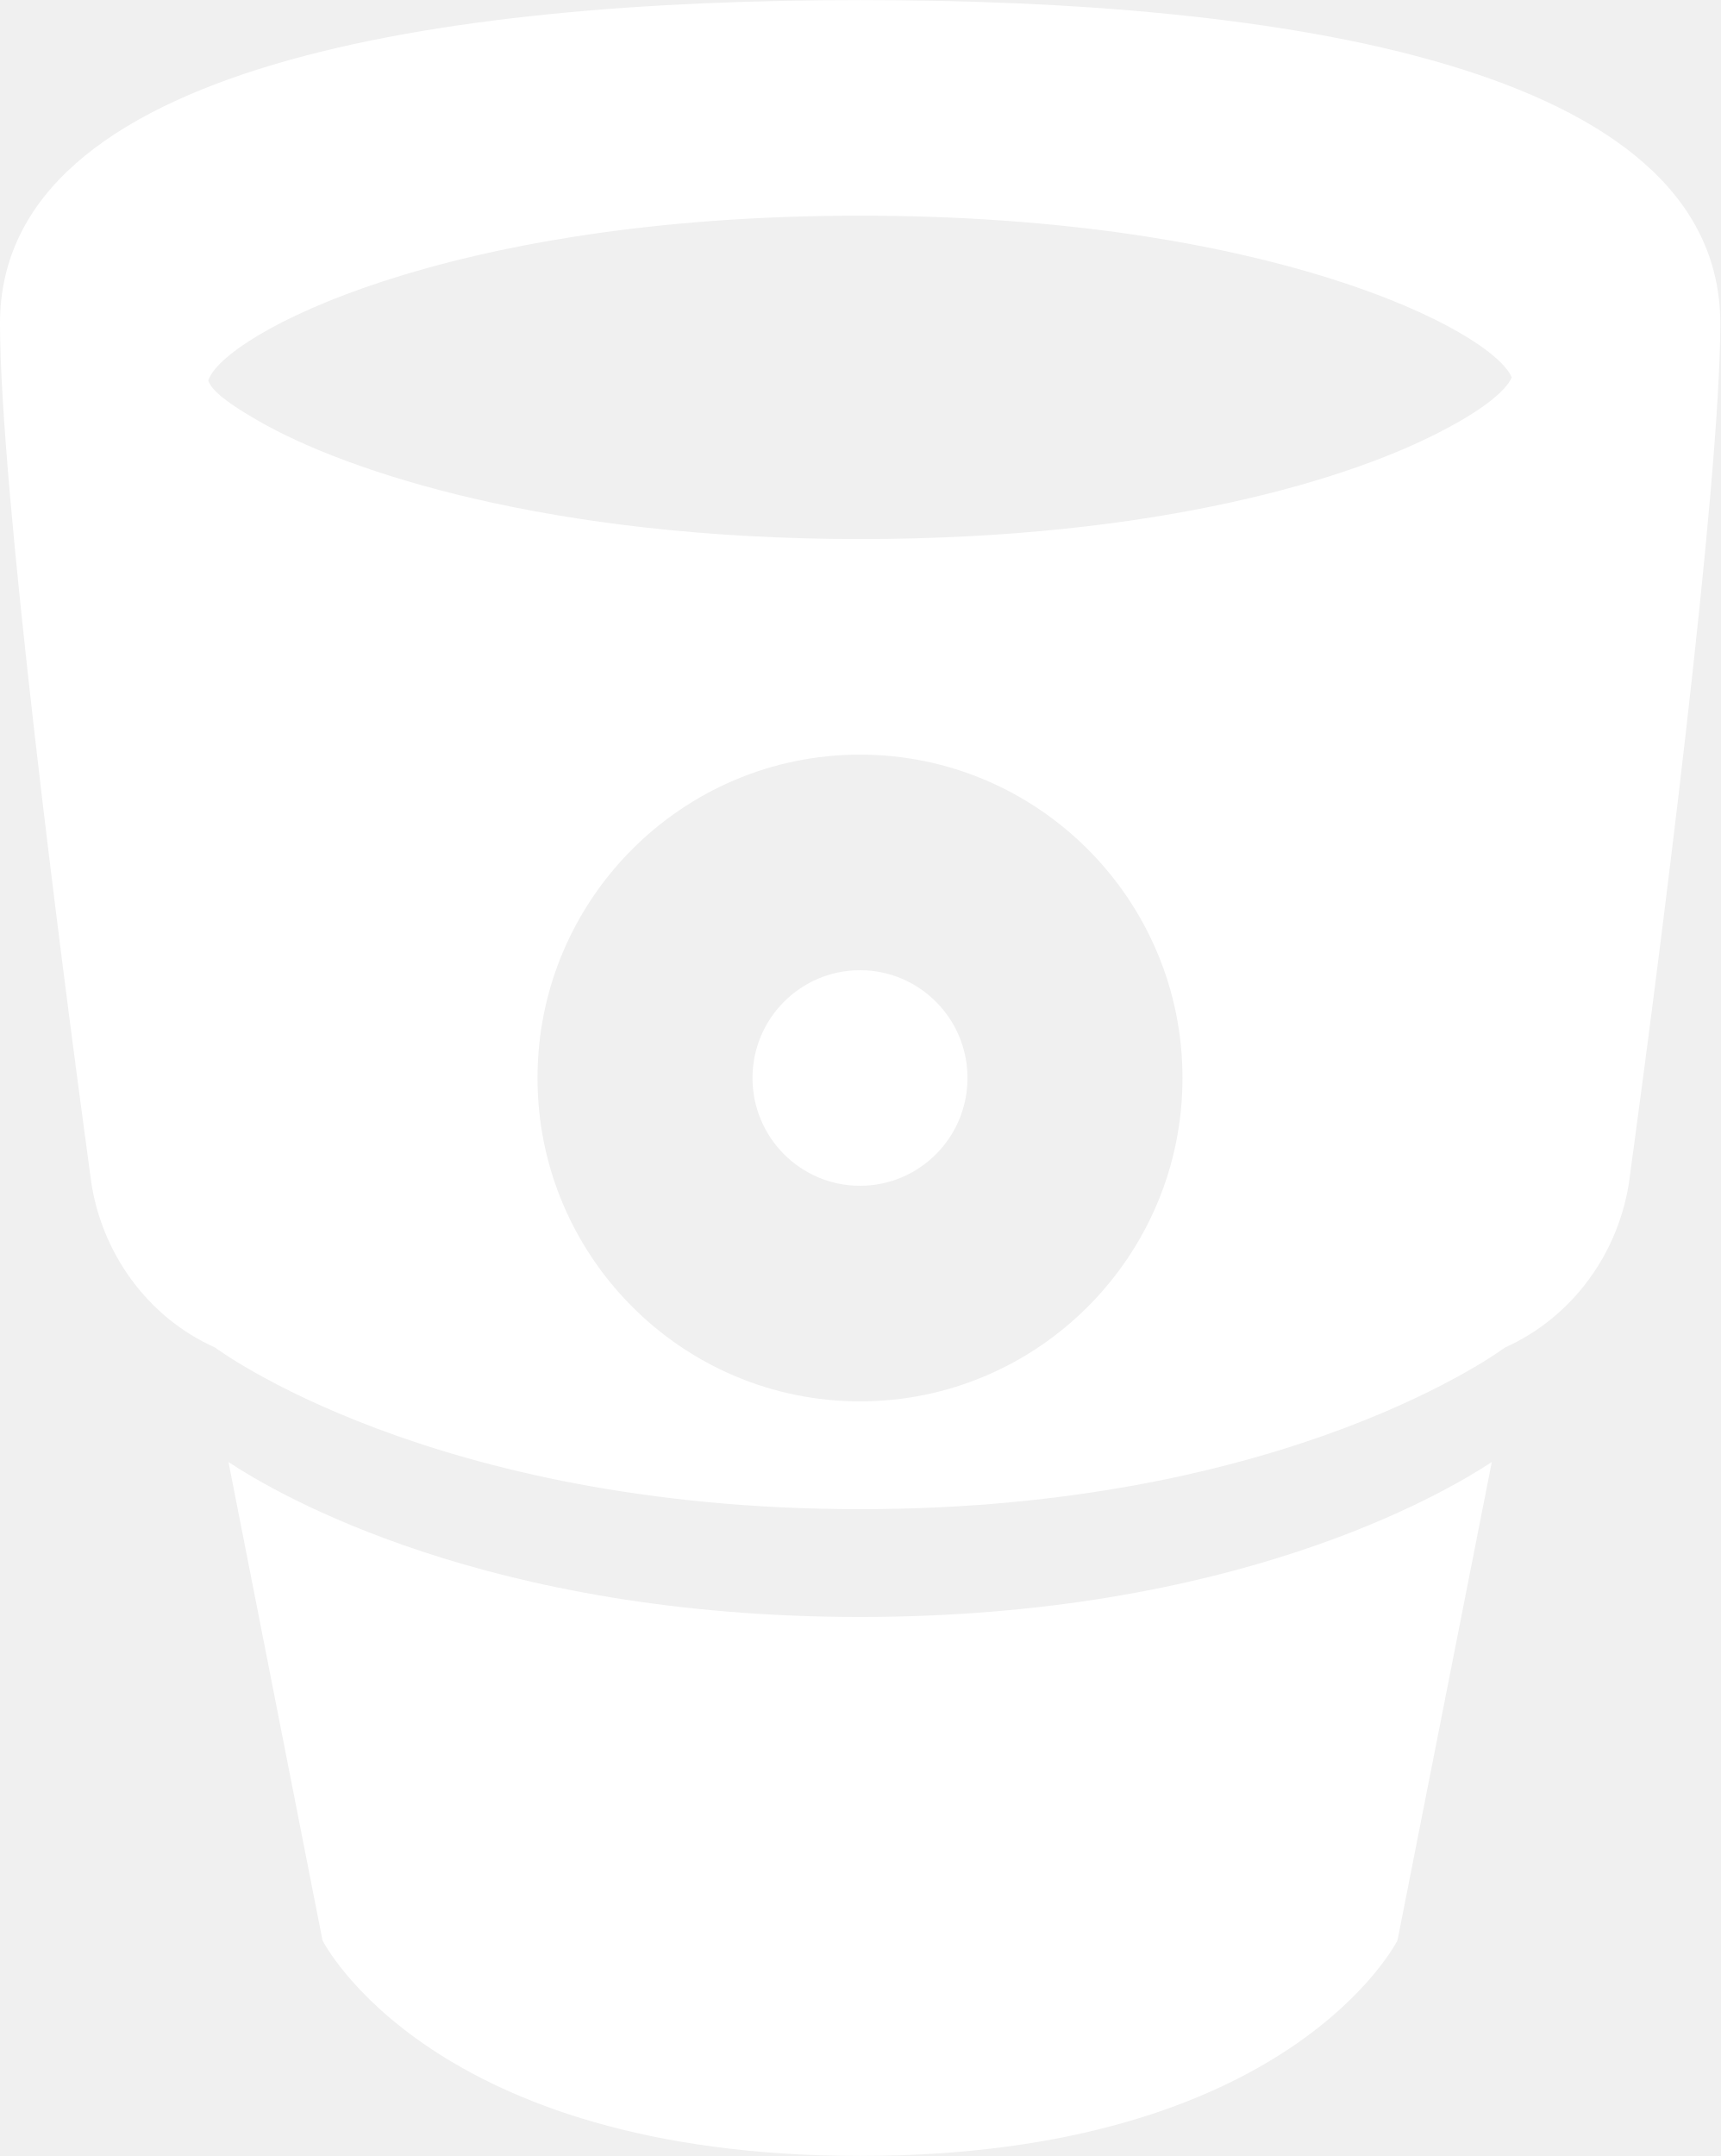
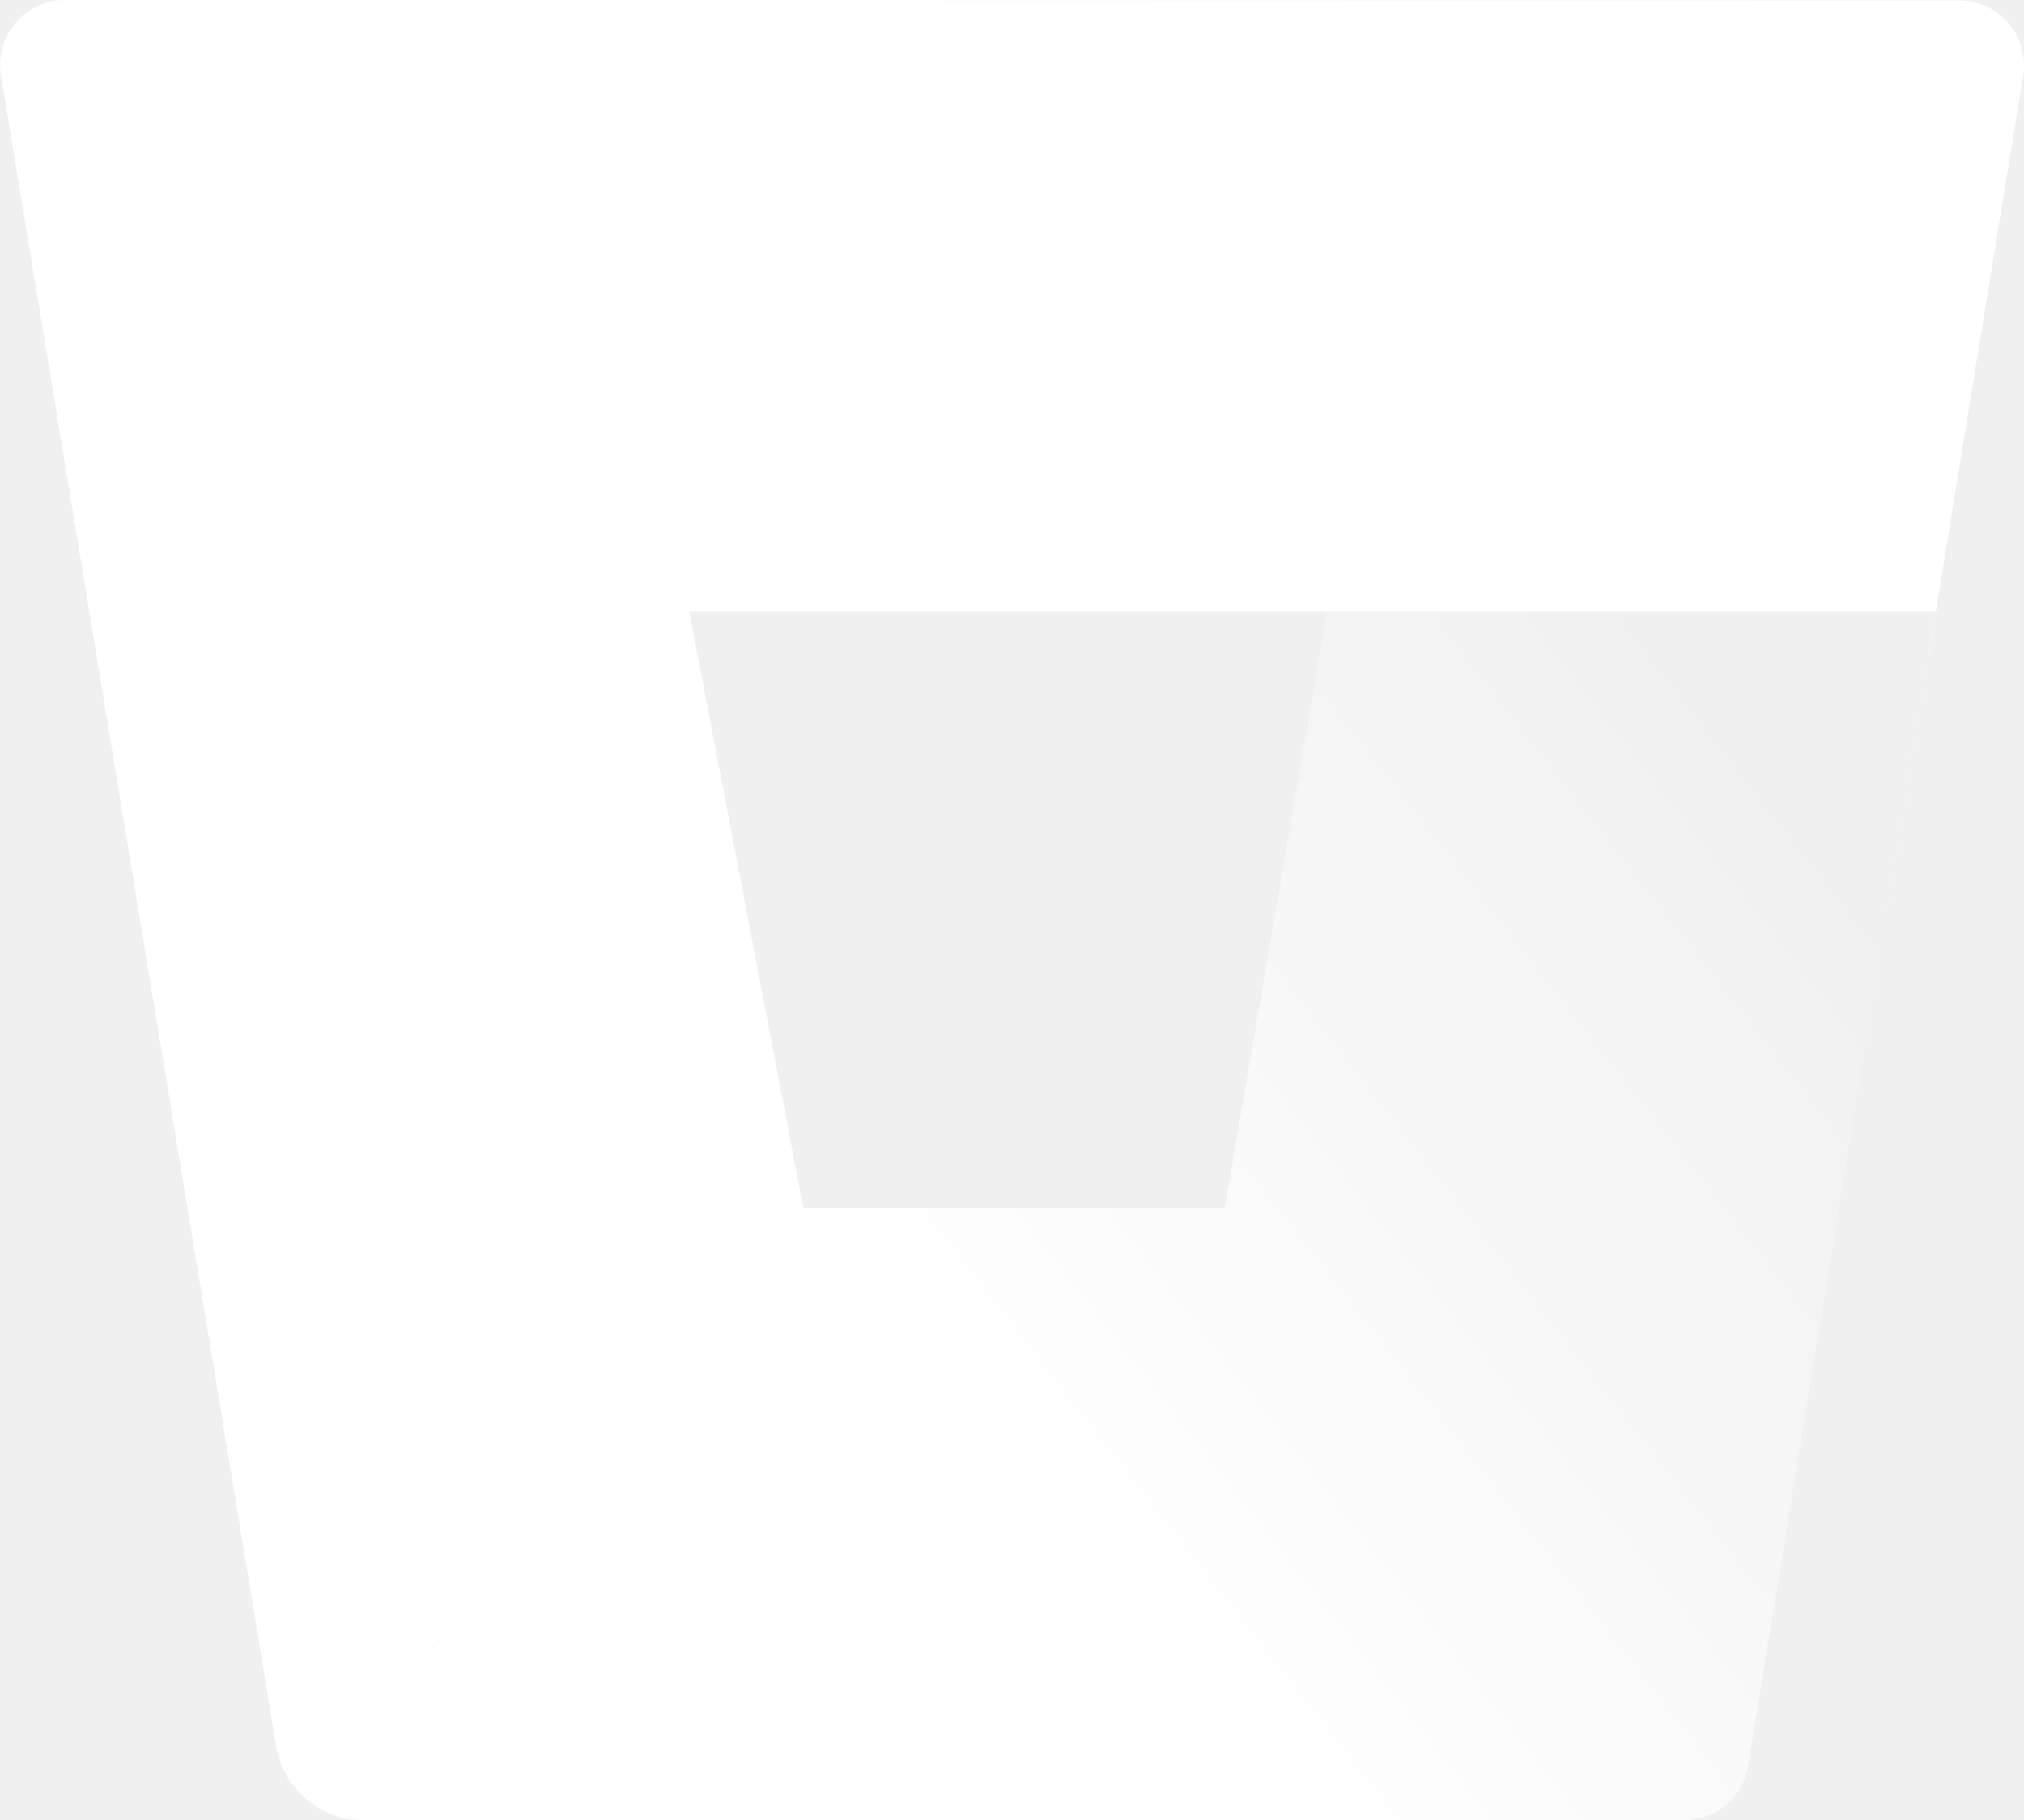
- <svg xmlns="http://www.w3.org/2000/svg" viewBox="0 0 6.385 8" width="12.769" height="16" style="fill:#ffffff" version="1.1" id="icon-bitbucket">
-   <defs id="defs8" />
-   <path d="M 3.192,-4.0000001e-8 C 1.644,-4.0000001e-8 0,0.238 0,1.2 0,1.806 0.226,3.561 0.337,4.375 0.374,4.647 0.547,4.888 0.798,5 c 0,0 0.798,0.6 2.394,0.6 C 4.788,5.6 5.586,5 5.586,5 5.837,4.888 6.011,4.647 6.048,4.375 6.159,3.561 6.385,1.806 6.385,1.2 6.385,0.238 4.741,-4.0000001e-8 3.192,-4.0000001e-8 Z M 3.192,0.8 C 4.713,0.8 5.537,1.227 5.611,1.4 5.591,1.448 5.508,1.516 5.374,1.587 5.025,1.777 4.294,2 3.192,2 2.037,2 1.287,1.75 0.96,1.562 0.85,1.499 0.786,1.451 0.773,1.412 0.825,1.245 1.647,0.8 3.192,0.8 Z m 0,2 c 0.66,0 1.197,0.538 1.197,1.2 0,0.662 -0.537,1.2 -1.197,1.2 C 2.532,5.2 1.995,4.662 1.995,4 c 0,-0.662 0.537,-1.2 1.197,-1.2 z m 0,0.8 C 2.972,3.6 2.793,3.779 2.793,4 c 0,0.221 0.179,0.4 0.399,0.4 0.22,0 0.399,-0.179 0.399,-0.4 0,-0.221 -0.179,-0.4 -0.399,-0.4 z M 0.848,5.425 1.197,7.2 c 0,0 0.399,0.8 1.995,0.8 C 4.788,8 5.187,7.2 5.187,7.2 L 5.537,5.425 C 5.355,5.545 4.579,6 3.192,6 c -1.387,0 -2.163,-0.455 -2.344,-0.575 z" id="path2" style="stroke-width:0.4" />
+ <svg xmlns="http://www.w3.org/2000/svg" xmlns:xlink="http://www.w3.org/1999/xlink" viewBox="0 0 8.024 7.215" version="1.1" id="svg39" width="8.024" height="7.215">
+   <defs id="defs9">
+     <style id="style2">.cls-1{fill:#253858;}.cls-2{fill:none;}.cls-3{fill:#2684ff;}.cls-4{fill:url(#New_Gradient_Swatch_1);}</style>
+     <linearGradient id="White-To-Transparent" x1="64.01" y1="30.27" x2="32.99" y2="54.48" gradientUnits="userSpaceOnUse" gradientTransform="translate(0.02579294,0.8798377)">
+       <stop offset="0.18" stop-color="#0052cc" id="stop4" style="stop-color:#ffffff;stop-opacity:0" />
+       <stop offset="1" stop-color="#2684ff" id="stop6" style="stop-color:#ffffff;stop-opacity:1" />
+     </linearGradient>
+     <linearGradient xlink:href="#White-To-Transparent" id="linearGradient4754" gradientUnits="userSpaceOnUse" gradientTransform="matrix(0.1285409,0,0,0.1285409,0.00469957,55.08172)" x1="64.01" y1="30.27" x2="32.99" y2="54.48" />
+   </defs>
+   <g id="Layer_2" data-name="Layer 2" transform="translate(-0.00132572,-55.88639)">
+     <polygon style="fill:none" id="polygon31" points="40.9,25.12 21.23,25.12 24.7,43.51 37.75,43.51 " class="cls-2" />
+     <path style="fill:#ffffff;fill-opacity:1;stroke-width:0.129" d="m 0.262,55.886 a 0.257,0.257 0 0 0 -0.257,0.298 l 1.091,6.625 a 0.35,0.35 0 0 0 0.144,0.228 0.348,0.348 0 0 1 -0.027,-0.021 L 3.186,60.675 2.734,58.311 H 5.262 7.675 L 7.328,60.445 8.022,56.186 A 0.257,0.257 0 0 0 7.765,55.888 Z m 0.979,7.152 a 0.35,0.35 0 0 0 0.03,0.019 0.348,0.348 0 0 1 -0.03,-0.019 z m 0.03,0.019 a 0.35,0.35 0 0 0 0.031,0.016 0.348,0.348 0 0 1 -0.031,-0.016 z m 0.031,0.016 a 0.35,0.35 0 0 0 0.02,0.007 0.348,0.348 0 0 1 -0.02,-0.007 z" id="path33" />
+     <path style="opacity:1;fill:url(#linearGradient4754);stroke-width:0.129" id="path35" d="M 7.675,58.311 H 5.262 L 4.857,60.675 H 3.186 l -1.973,2.342 a 0.348,0.348 0 0 0 0.225,0.085 h 5.237 a 0.257,0.257 0 0 0 0.257,-0.216 z" class="cls-4" />
+   </g>
</svg>
